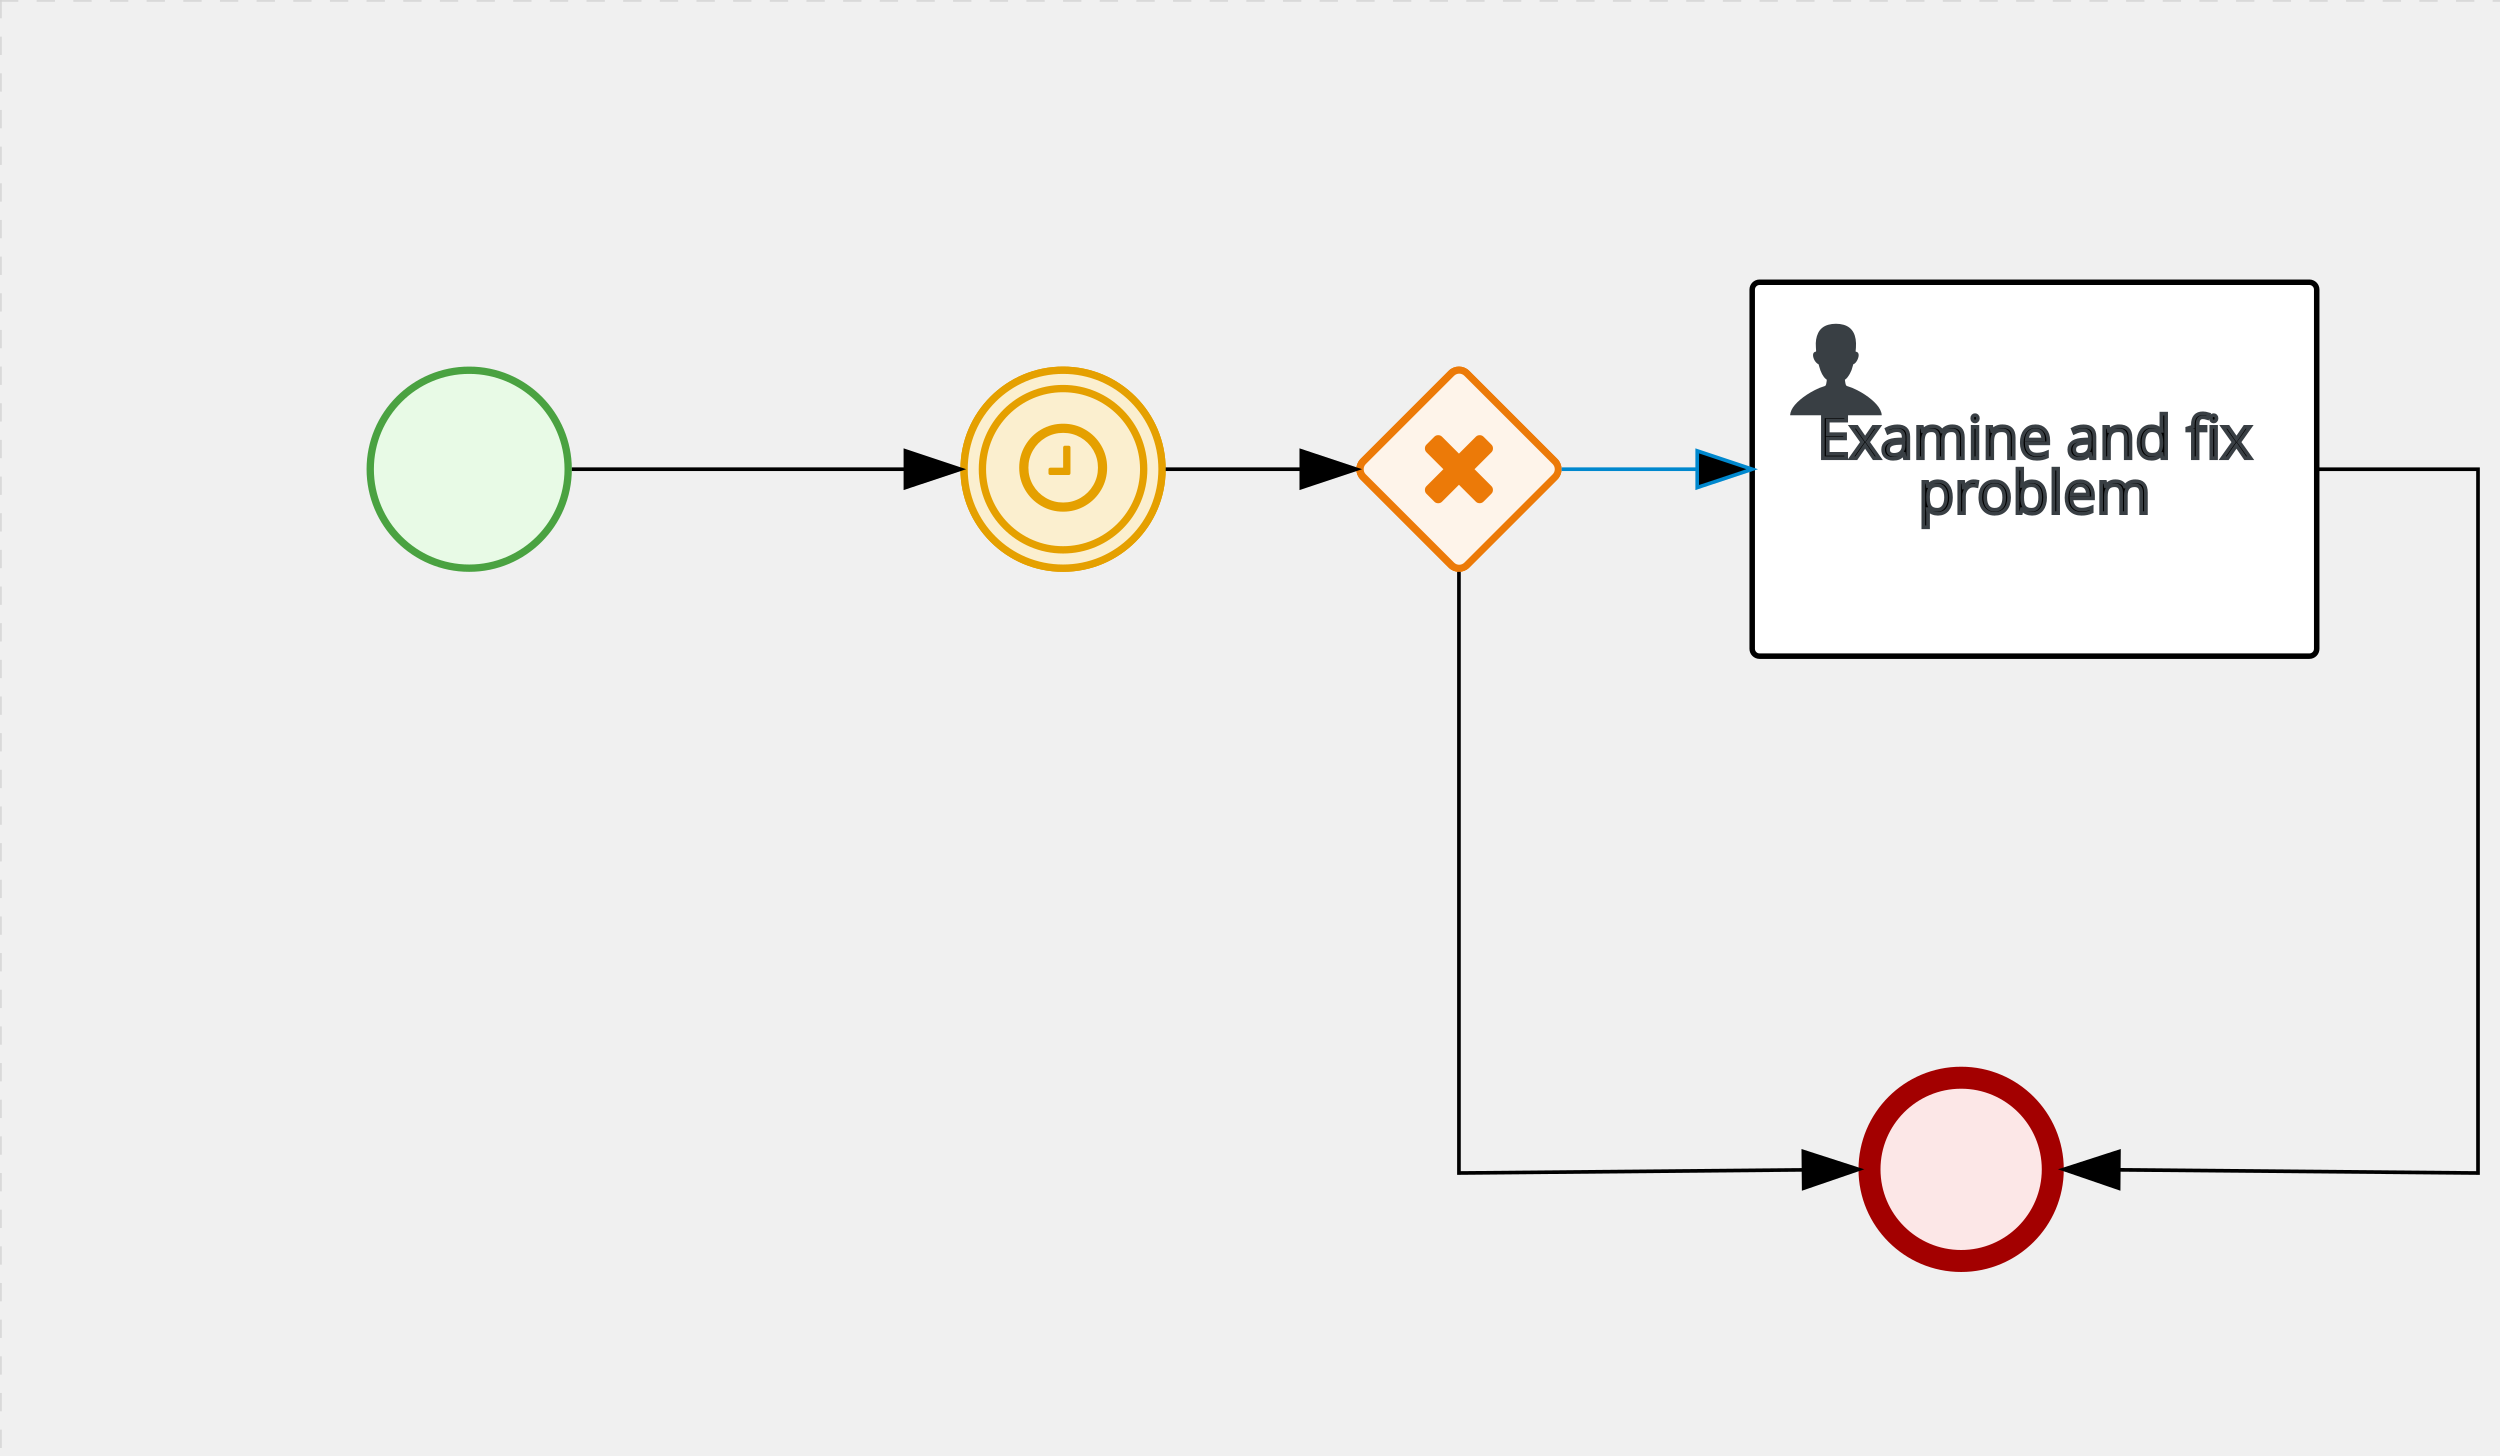
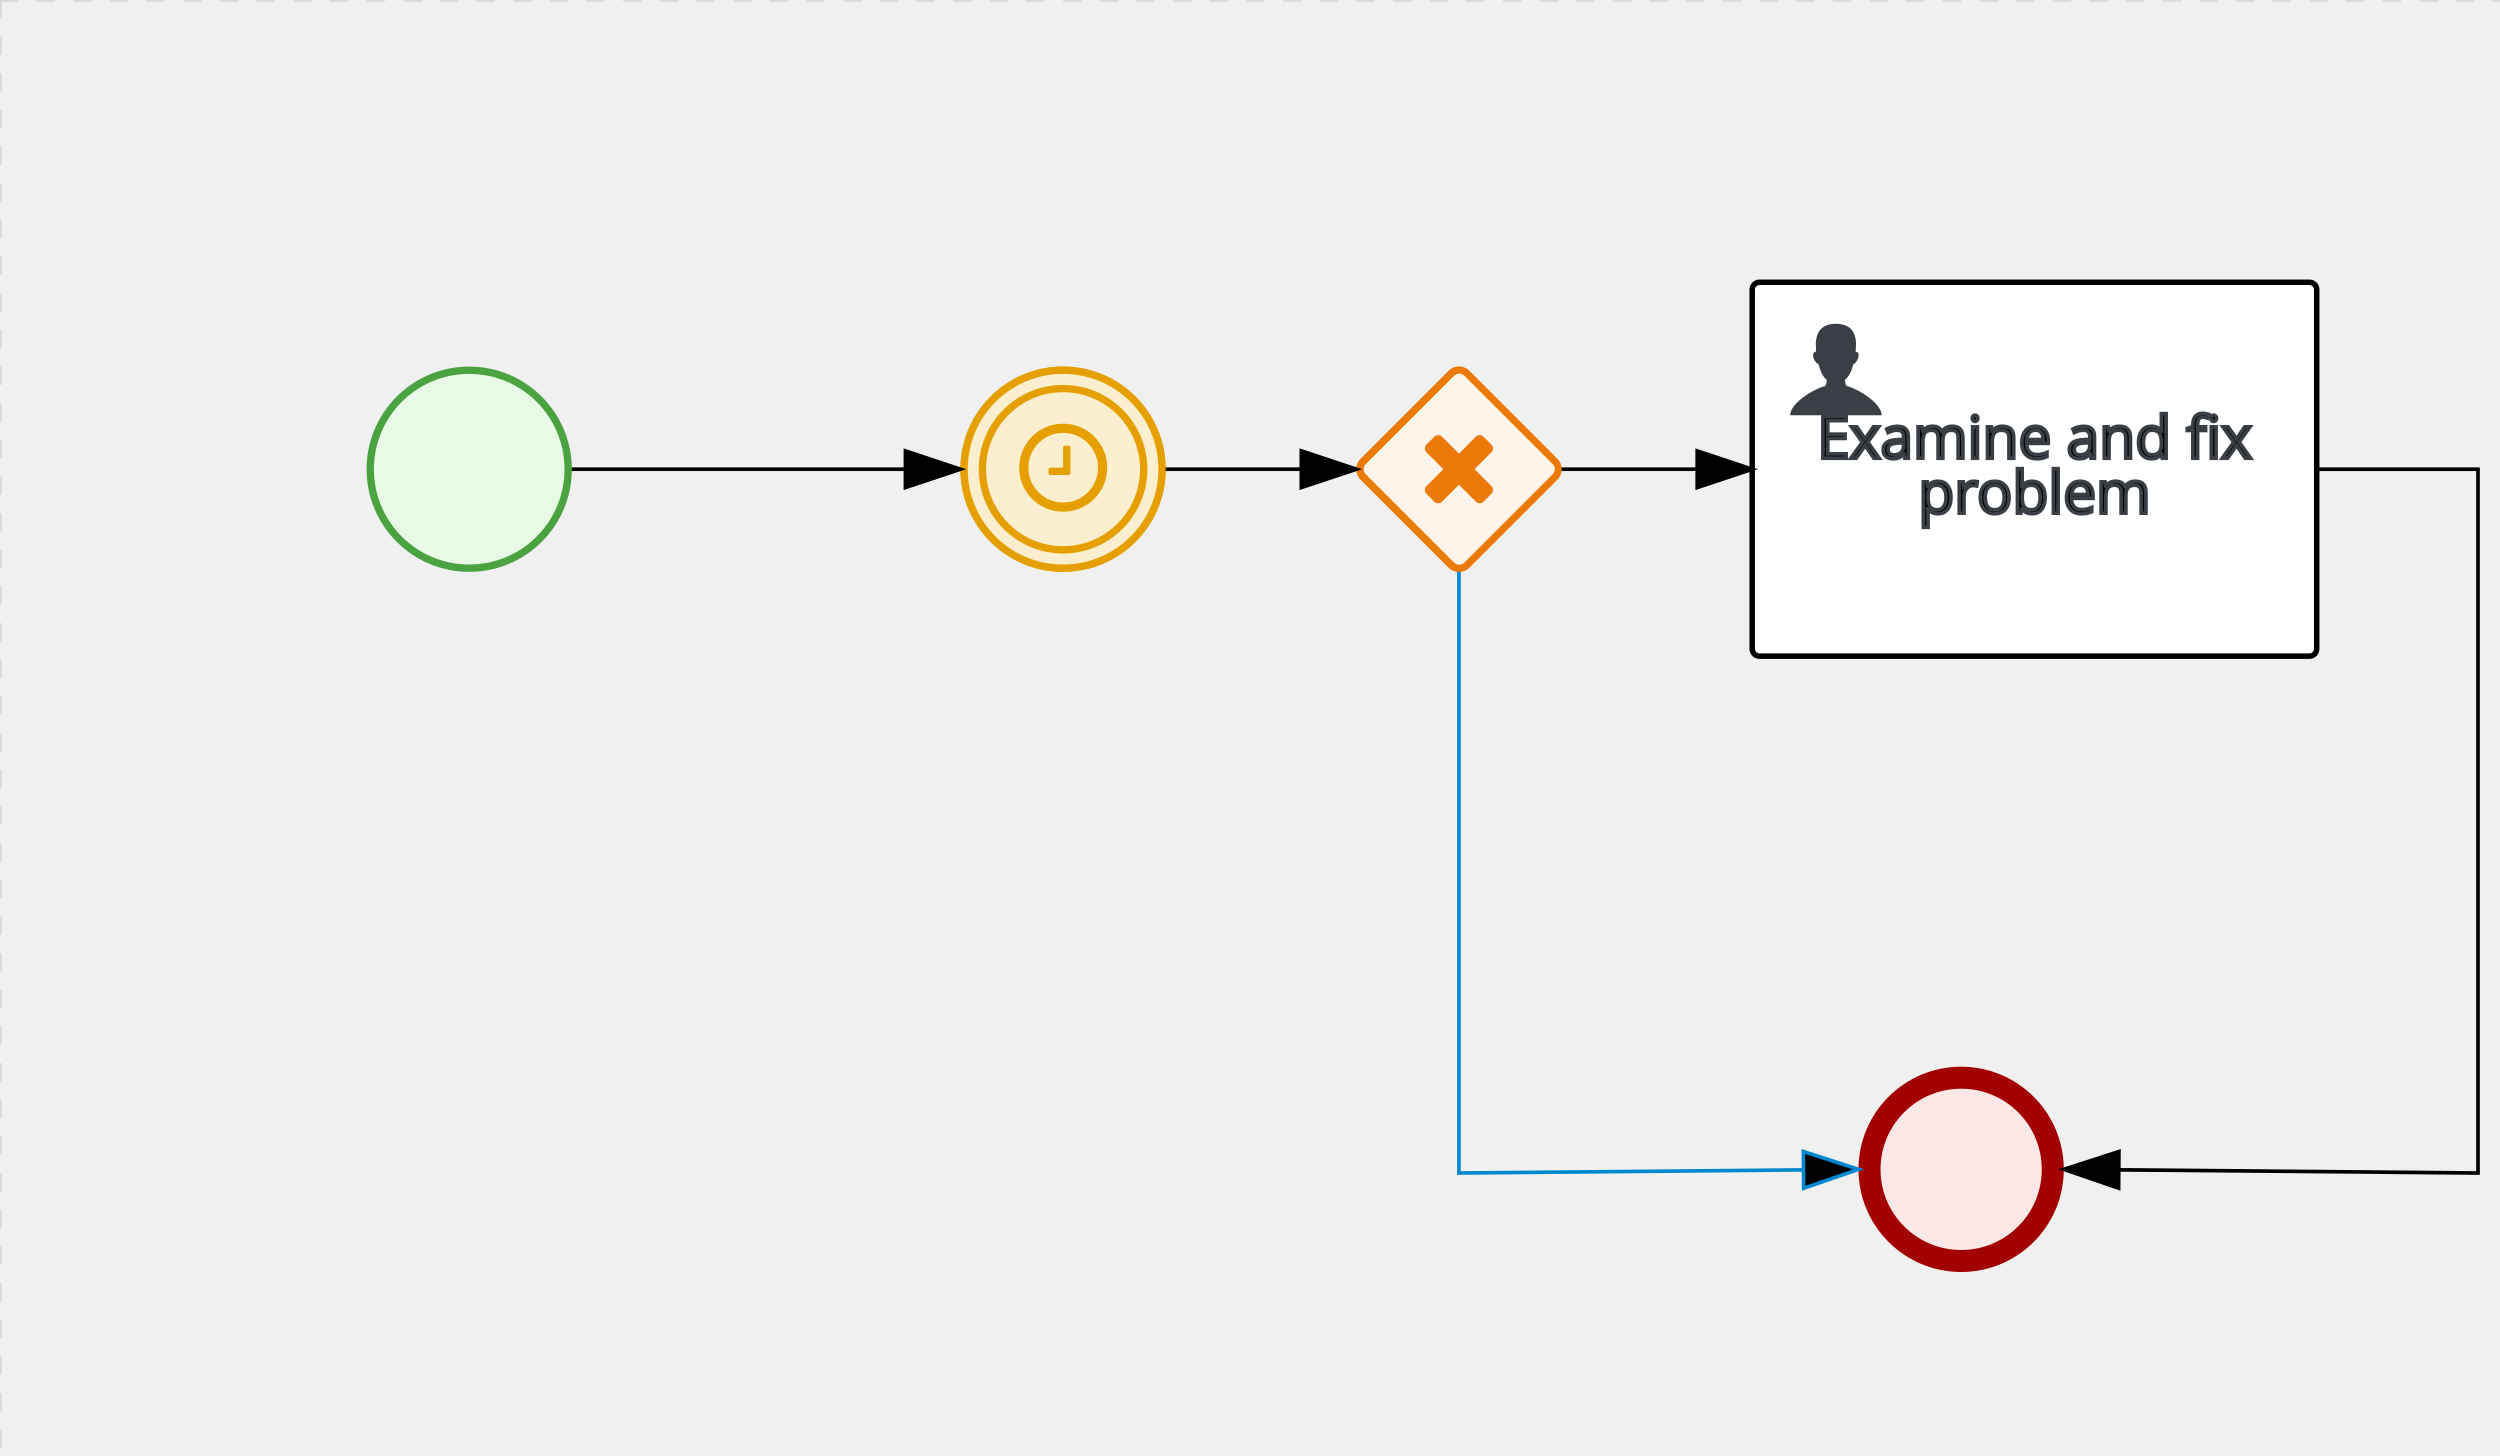
<svg xmlns="http://www.w3.org/2000/svg" version="1.1" width="682" height="397" viewBox="0 0 682 397">
  <defs />
  <g transform="matrix(1,0,0,1,0,0)">
    <g>
      <g>
        <g>
          <path fill="none" stroke="#d3d3d3" paint-order="fill stroke markers" d=" M 0 0 L 1200 0" stroke-miterlimit="10" stroke-opacity="0.8" stroke-dasharray="5" />
        </g>
        <g>
          <path fill="none" stroke="#d3d3d3" paint-order="fill stroke markers" d=" M 0 0 L 0 800" stroke-miterlimit="10" stroke-opacity="0.8" stroke-dasharray="5" />
        </g>
      </g>
      <g id="_7335691F-AD98-4C14-A929-2A382D41CD67" bpmn2nodeid="_7335691F-AD98-4C14-A929-2A382D41CD67" transform="matrix(1,0,0,1,100,100)">
        <g>
          <path fill="none" stroke="none" />
        </g>
        <g transform="matrix(0.125,0,0,0.125,0,0)">
          <g transform="matrix(1,0,0,1,0,0)">
            <path fill="#e8fae6" stroke="none" id="_7335691F-AD98-4C14-A929-2A382D41CD67?shapeType=BACKGROUND" paint-order="stroke fill markers" d=" M 0 0 M 444 224 C 444 263.9 434.2 300.8 414.4 334.5 C 394.7 368.2 368 394.9 334.4 414.5 C 300.8 434.1 263.9 444 224 444 C 184.1 444 147.2 434.2 113.5 414.4 C 79.8 394.7 53.1 368 33.5 334.4 C 13.9 300.8 4 263.9 4 224 C 4 184.1 13.8 147.2 33.6 113.5 C 53.4 79.8 80.1 53.1 113.6 33.5 C 147.1 13.9 184.1 4 224 4 C 263.9 4 300.8 13.8 334.5 33.6 C 368.2 53.4 394.9 80.1 414.5 113.6 C 434.1 147.1 444 184.1 444 224 Z" />
          </g>
          <g>
            <g transform="matrix(1,0,0,1,0,0)">
              <g transform="matrix(1,0,0,1,0,0)">
                <path fill="rgb(74,162,65)" stroke="none" id="_7335691F-AD98-4C14-A929-2A382D41CD67?shapeType=BORDER&amp;renderType=FILL" paint-order="stroke fill markers" d=" M 0 0 M 224 0 C 100.3 0 0 100.3 0 224 C 0 347.7 100.3 448 224 448 C 347.7 448 448 347.7 448 224 C 448 100.3 347.7 0 224 0 Z M 0 0 M 224 432 C 109.1 432 16 338.9 16 224 C 16 109.1 109.1 16 224 16 C 338.9 16 432 109.1 432 224 C 432 338.9 338.9 432 224 432 Z" />
              </g>
            </g>
          </g>
        </g>
        <g transform="matrix(1,0,0,1,0,56)">
          <g />
          <g>
            <path fill="none" stroke="black" id="_7335691F-AD98-4C14-A929-2A382D41CD67undefined" paint-order="fill stroke markers" d=" M 0 0 L 0 0" stroke-miterlimit="10" stroke-opacity="0.1" stroke-dasharray="" />
          </g>
        </g>
      </g>
      <g transform="matrix(1,0,0,1,100,100)" />
      <g id="_182EB905-3E8B-4248-8E25-1AD502D3F4B3" bpmn2nodeid="_182EB905-3E8B-4248-8E25-1AD502D3F4B3" transform="matrix(1,0,0,1,262,100)">
        <g>
          <path fill="none" stroke="none" />
        </g>
        <g transform="matrix(0.125,0,0,0.125,0,0)">
          <g transform="matrix(1,0,0,1,0,0)">
            <path fill="#fbefcf" stroke="none" id="_182EB905-3E8B-4248-8E25-1AD502D3F4B3?shapeType=BACKGROUND" paint-order="stroke fill markers" d=" M 0 0 M 444 224 C 444 263.9 434.2 300.8 414.4 334.5 C 394.7 368.2 368 394.9 334.4 414.5 C 300.8 434.1 263.9 444 224 444 C 184.1 444 147.2 434.2 113.5 414.4 C 79.8 394.7 53.1 368 33.5 334.4 C 13.9 300.8 4 263.9 4 224 C 4 184.1 13.8 147.2 33.6 113.5 C 53.4 79.8 80.1 53.1 113.6 33.5 C 147.1 13.9 184.1 4 224 4 C 263.9 4 300.8 13.8 334.5 33.6 C 368.2 53.4 394.9 80.1 414.5 113.6 C 434.1 147.1 444 184.1 444 224 Z" />
          </g>
          <g>
            <g transform="matrix(1,0,0,1,0,0)">
              <g transform="matrix(1,0,0,1,0,0)">
                <path fill="rgb(229,160,0)" stroke="none" id="_182EB905-3E8B-4248-8E25-1AD502D3F4B3?shapeType=BORDER&amp;renderType=FILL" paint-order="stroke fill markers" d=" M 0 0 M 224 408 C 122.5 408 40 325.5 40 224 C 40 122.5 122.5 40 224 40 C 325.5 40 408 122.5 408 224 C 408 325.5 325.5 408 224 408 Z M 0 0 M 224 56 C 131.4 56 56 131.4 56 224 C 56 316.6 131.4 392 224 392 C 316.6 392 392 316.6 392 224 C 392 131.4 316.6 56 224 56 Z M 0 0 M 224 16 C 252.1 16 279.3 21.5 305 32.3 C 329.8 42.8 352 57.8 371.1 76.9 C 390.2 96 405.2 118.3 415.7 143 C 426.5 168.6 432 195.9 432 224 C 432 252.1 426.5 279.3 415.7 305 C 405.2 329.8 390.2 352 371.1 371.1 C 352 390.2 329.7 405.2 305 415.7 C 279.4 426.5 252.1 432 224 432 C 195.9 432 168.7 426.5 143 415.7 C 118.2 405.2 96 390.2 76.9 371.1 C 57.8 352 42.8 329.7 32.3 305 C 21.5 279.3 16 252.1 16 224 C 16 195.9 21.5 168.7 32.3 143 C 42.8 118.2 57.8 96 76.9 76.9 C 96 57.8 118.3 42.8 143 32.3 C 168.7 21.5 195.9 16 224 16 M 224 0 C 100.3 0 0 100.3 0 224 C 0 347.7 100.3 448 224 448 C 347.7 448 448 347.7 448 224 C 448 100.3 347.7 0 224 0 L 224 0 Z" />
              </g>
            </g>
          </g>
          <g>
            <g transform="matrix(1,0,0,1,0,0)">
              <g transform="matrix(1,0,0,1,0,0)">
                <path fill="#e5a000" stroke="none" id="_182EB905-3E8B-4248-8E25-1AD502D3F4B3undefined" paint-order="stroke fill markers" d=" M 0 0 M 240.2 176.7 L 240.2 232.7 C 240.2 233.9 239.8 234.8 239.1 235.6 C 238.4 236.4 237.4 236.7 236.2 236.7 L 196.2 236.7 C 195 236.7 194.1 236.3 193.3 235.6 C 192.5 234.9 192.2 233.9 192.2 232.7 L 192.2 224.7 C 192.2 223.5 192.6 222.6 193.3 221.8 C 194 221 195 220.7 196.2 220.7 L 224.2 220.7 L 224.2 176.7 C 224.2 175.5 224.6 174.6 225.3 173.8 C 226 173 227 172.7 228.2 172.7 L 236.2 172.7 C 237.3 172.7 238.3 173.1 239.1 173.8 C 239.9 174.5 240.2 175.5 240.2 176.7 Z M 0 0 M 300.2 220.7 C 300.2 206.9 296.8 194.2 290.1 182.6 C 283.3 171 274.1 161.7 262.5 154.9 C 250.8 148.1 238.1 144.7 224.3 144.7 C 210.5 144.7 197.8 148.1 186.2 154.9 C 174.6 161.7 165.4 170.9 158.6 182.5 C 151.8 194.1 148.4 206.9 148.4 220.7 C 148.4 234.5 151.8 247.2 158.5 258.8 C 165.3 270.4 174.6 279.7 186.2 286.5 C 197.8 293.3 210.5 296.7 224.3 296.7 C 238.1 296.7 250.8 293.3 262.4 286.5 C 274 279.7 283.3 270.5 290 258.9 C 296.8 247.2 300.2 234.5 300.2 220.7 Z M 0 0 M 320.2 220.7 C 320.2 238.1 315.9 254.2 307.3 268.9 C 298.7 283.6 287.1 295.3 272.4 303.8 C 257.7 312.4 241.6 316.7 224.2 316.7 C 206.8 316.7 190.7 312.4 176 303.8 C 161.3 295.2 149.7 283.6 141.1 268.9 C 132.5 254.2 128.3 238.1 128.3 220.7 C 128.3 203.3 132.6 187.2 141.2 172.5 C 149.8 157.8 161.4 146.1 176.1 137.5 C 190.8 128.9 206.9 124.7 224.3 124.7 C 241.7 124.7 257.8 129 272.5 137.6 C 287.2 146.2 298.9 157.9 307.4 172.5 C 316 187.2 320.2 203.3 320.2 220.7 Z" />
              </g>
            </g>
          </g>
        </g>
        <g transform="matrix(1,0,0,1,0,56)">
          <g />
          <g>
            <path fill="none" stroke="black" id="_182EB905-3E8B-4248-8E25-1AD502D3F4B3undefined" paint-order="fill stroke markers" d=" M 0 0 L 0 0" stroke-miterlimit="10" stroke-opacity="0.1" stroke-dasharray="" />
          </g>
        </g>
      </g>
      <g id="_182EB905-3E8B-4248-8E25-1AD502D3F4B3" bpmn2nodeid="_182EB905-3E8B-4248-8E25-1AD502D3F4B3" transform="matrix(1,0,0,1,262,100)">
        <g>
          <path fill="none" stroke="none" />
        </g>
        <g transform="matrix(0.125,0,0,0.125,0,0)">
          <g transform="matrix(1,0,0,1,0,0)">
            <path fill="#fbefcf" stroke="none" id="_182EB905-3E8B-4248-8E25-1AD502D3F4B3?shapeType=BACKGROUND" paint-order="stroke fill markers" d=" M 0 0 M 444 224 C 444 263.9 434.2 300.8 414.4 334.5 C 394.7 368.2 368 394.9 334.4 414.5 C 300.8 434.1 263.9 444 224 444 C 184.1 444 147.2 434.2 113.5 414.4 C 79.8 394.7 53.1 368 33.5 334.4 C 13.9 300.8 4 263.9 4 224 C 4 184.1 13.8 147.2 33.6 113.5 C 53.4 79.8 80.1 53.1 113.6 33.5 C 147.1 13.9 184.1 4 224 4 C 263.9 4 300.8 13.8 334.5 33.6 C 368.2 53.4 394.9 80.1 414.5 113.6 C 434.1 147.1 444 184.1 444 224 Z" />
          </g>
          <g>
            <g transform="matrix(1,0,0,1,0,0)">
              <g transform="matrix(1,0,0,1,0,0)">
                <path fill="rgb(229,160,0)" stroke="none" id="_182EB905-3E8B-4248-8E25-1AD502D3F4B3?shapeType=BORDER&amp;renderType=FILL" paint-order="stroke fill markers" d=" M 0 0 M 224 408 C 122.5 408 40 325.5 40 224 C 40 122.5 122.5 40 224 40 C 325.5 40 408 122.5 408 224 C 408 325.5 325.5 408 224 408 Z M 0 0 M 224 56 C 131.4 56 56 131.4 56 224 C 56 316.6 131.4 392 224 392 C 316.6 392 392 316.6 392 224 C 392 131.4 316.6 56 224 56 Z M 0 0 M 224 16 C 252.1 16 279.3 21.5 305 32.3 C 329.8 42.8 352 57.8 371.1 76.9 C 390.2 96 405.2 118.3 415.7 143 C 426.5 168.6 432 195.9 432 224 C 432 252.1 426.5 279.3 415.7 305 C 405.2 329.8 390.2 352 371.1 371.1 C 352 390.2 329.7 405.2 305 415.7 C 279.4 426.5 252.1 432 224 432 C 195.9 432 168.7 426.5 143 415.7 C 118.2 405.2 96 390.2 76.9 371.1 C 57.8 352 42.8 329.7 32.3 305 C 21.5 279.3 16 252.1 16 224 C 16 195.9 21.5 168.7 32.3 143 C 42.8 118.2 57.8 96 76.9 76.9 C 96 57.8 118.3 42.8 143 32.3 C 168.7 21.5 195.9 16 224 16 M 224 0 C 100.3 0 0 100.3 0 224 C 0 347.7 100.3 448 224 448 C 347.7 448 448 347.7 448 224 C 448 100.3 347.7 0 224 0 L 224 0 Z" />
              </g>
            </g>
          </g>
          <g>
            <g transform="matrix(1,0,0,1,0,0)">
              <g transform="matrix(1,0,0,1,0,0)">
                <path fill="#e5a000" stroke="none" id="_182EB905-3E8B-4248-8E25-1AD502D3F4B3undefined" paint-order="stroke fill markers" d=" M 0 0 M 240.2 176.7 L 240.2 232.7 C 240.2 233.9 239.8 234.8 239.1 235.6 C 238.4 236.4 237.4 236.7 236.2 236.7 L 196.2 236.7 C 195 236.7 194.1 236.3 193.3 235.6 C 192.5 234.9 192.2 233.9 192.2 232.7 L 192.2 224.7 C 192.2 223.5 192.6 222.6 193.3 221.8 C 194 221 195 220.7 196.2 220.7 L 224.2 220.7 L 224.2 176.7 C 224.2 175.5 224.6 174.6 225.3 173.8 C 226 173 227 172.7 228.2 172.7 L 236.2 172.7 C 237.3 172.7 238.3 173.1 239.1 173.8 C 239.9 174.5 240.2 175.5 240.2 176.7 Z M 0 0 M 300.2 220.7 C 300.2 206.9 296.8 194.2 290.1 182.6 C 283.3 171 274.1 161.7 262.5 154.9 C 250.8 148.1 238.1 144.7 224.3 144.7 C 210.5 144.7 197.8 148.1 186.2 154.9 C 174.6 161.7 165.4 170.9 158.6 182.5 C 151.8 194.1 148.4 206.9 148.4 220.7 C 148.4 234.5 151.8 247.2 158.5 258.8 C 165.3 270.4 174.6 279.7 186.2 286.5 C 197.8 293.3 210.5 296.7 224.3 296.7 C 238.1 296.7 250.8 293.3 262.4 286.5 C 274 279.7 283.3 270.5 290 258.9 C 296.8 247.2 300.2 234.5 300.2 220.7 Z M 0 0 M 320.2 220.7 C 320.2 238.1 315.9 254.2 307.3 268.9 C 298.7 283.6 287.1 295.3 272.4 303.8 C 257.7 312.4 241.6 316.7 224.2 316.7 C 206.8 316.7 190.7 312.4 176 303.8 C 161.3 295.2 149.7 283.6 141.1 268.9 C 132.5 254.2 128.3 238.1 128.3 220.7 C 128.3 203.3 132.6 187.2 141.2 172.5 C 149.8 157.8 161.4 146.1 176.1 137.5 C 190.8 128.9 206.9 124.7 224.3 124.7 C 241.7 124.7 257.8 129 272.5 137.6 C 287.2 146.2 298.9 157.9 307.4 172.5 C 316 187.2 320.2 203.3 320.2 220.7 Z" />
              </g>
            </g>
          </g>
        </g>
        <g transform="matrix(1,0,0,1,0,56)">
          <g />
          <g>
            <path fill="none" stroke="black" id="_182EB905-3E8B-4248-8E25-1AD502D3F4B3undefined" paint-order="fill stroke markers" d=" M 0 0 L 0 0" stroke-miterlimit="10" stroke-opacity="0.1" stroke-dasharray="" />
          </g>
        </g>
      </g>
      <g id="_46AAE867-215A-4CBE-9694-94AFDA0DDE05" bpmn2nodeid="_46AAE867-215A-4CBE-9694-94AFDA0DDE05">
        <g>
          <path fill="none" stroke="#000000" paint-order="fill stroke markers" d=" M 156 128 L 247 128" stroke-miterlimit="10" stroke-dasharray="" />
        </g>
        <g transform="matrix(1,0,0,1,156,128)" />
        <g transform="matrix(6.123233995736766e-17,1,-1,6.123233995736766e-17,262,123)">
          <path fill="#000000" stroke="#000000" paint-order="fill stroke markers" d=" M 10 15 L 0 15 L 5 0 Z" stroke-miterlimit="10" stroke-dasharray="" />
        </g>
      </g>
      <g transform="matrix(1,0,0,1,262,100)" />
      <g id="_1A8EDBD6-6C65-459A-A892-8C82B002A6F8" bpmn2nodeid="_1A8EDBD6-6C65-459A-A892-8C82B002A6F8" transform="matrix(1,0,0,1,370,100)">
        <g>
          <path fill="none" stroke="none" />
        </g>
        <g transform="matrix(0.125,0,0,0.125,0,0)">
          <g transform="matrix(1,0,0,1,0,0)">
            <path fill="#fef4ea" stroke="none" id="_1A8EDBD6-6C65-459A-A892-8C82B002A6F8?shapeType=BACKGROUND" paint-order="stroke fill markers" d=" M 0 0 M 224.4 4.3 C 216.4 4.3 208.4 7.3 202.3 13.4 L 13.5 202.2 C 1.3 214.4 1.3 234.2 13.5 246.4 L 202.2 435.1 C 208.3 441.2 216.4 444.2 224.3 444.2 C 232.2 444.2 240.3 441.2 246.4 435.1 L 435.1 246.4 C 447.3 234.2 447.3 214.4 435.1 202.2 L 246.5 13.4 C 240.4 7.3 232.4 4.3 224.4 4.3 L 224.4 4.3 Z" />
          </g>
          <g>
            <g transform="matrix(1,0,0,1,0,0)">
              <g transform="matrix(1,0,0,1,0,0)">
                <path fill="rgb(236,122,8)" stroke="none" id="_1A8EDBD6-6C65-459A-A892-8C82B002A6F8?shapeType=BORDER&amp;renderType=FILL" paint-order="stroke fill markers" d=" M 0 0 M 20.8 212.7 L 213.3 20.2 C 219.6 13.9 229.7 13.9 235.9 20.2 L 428.4 212.7 C 434.7 219 434.7 229.1 428.4 235.3 L 235.9 427.8 C 229.6 434.1 219.5 434.1 213.3 427.8 L 20.8 235.3 C 14.5 229.1 14.5 218.9 20.8 212.7 L 20.8 212.7 Z M 0 0 M 0 224 C 0 232.1 3.1 240.3 9.3 246.5 L 201.5 438.7 C 213.9 451.1 234.1 451.1 246.5 438.7 L 438.7 246.5 C 444.9 240.3 448 232.1 448 224 C 448 215.9 444.9 207.7 438.7 201.5 L 246.5 9.3 C 234.1 -3.1 213.9 -3.1 201.5 9.3 L 9.3 201.5 C 3.1 207.7 0 215.9 0 224 L 0 224 Z" />
              </g>
            </g>
          </g>
          <g>
            <g transform="matrix(1,0,0,1,0,0)">
              <g transform="matrix(1,0,0,1,0,0)">
                <path fill="#ec7a08" stroke="none" id="_1A8EDBD6-6C65-459A-A892-8C82B002A6F8undefined" paint-order="stroke fill markers" d=" M 0 0 M 298.2 269.2 C 298.2 272.6 297.1 275.3 294.7 277.7 L 277.7 294.7 C 275.3 297.1 272.6 298.2 269.2 298.2 C 265.8 298.2 263.1 297.1 260.7 294.7 L 224 258 L 187.2 294.8 C 184.8 297.2 182.1 298.3 178.7 298.3 C 175.3 298.3 172.6 297.2 170.2 294.8 L 153.2 277.8 C 150.8 275.4 149.7 272.7 149.7 269.3 C 149.7 265.9 150.8 263.2 153.2 260.8 L 190 224 L 153.2 187.2 C 150.8 184.8 149.7 182 149.7 178.7 C 149.7 175.3 150.8 172.5 153.2 170.2 L 170.2 153.2 C 172.6 150.8 175.3 149.7 178.7 149.7 C 182.1 149.7 184.8 150.8 187.2 153.2 L 224 190 L 260.8 153.2 C 263.2 150.8 265.9 149.7 269.3 149.7 C 272.7 149.7 275.4 150.8 277.8 153.2 L 294.8 170.2 C 297.2 172.5 298.3 175.3 298.3 178.7 C 298.3 182 297.2 184.8 294.8 187.2 L 258 224 L 294.8 260.8 C 297.1 263.1 298.2 265.9 298.2 269.2 Z" />
              </g>
            </g>
          </g>
        </g>
        <g transform="matrix(1,0,0,1,0,28)">
          <g />
          <g>
            <path fill="none" stroke="black" id="_1A8EDBD6-6C65-459A-A892-8C82B002A6F8undefined" paint-order="fill stroke markers" d=" M 0 0 L 0 0" stroke-miterlimit="10" stroke-opacity="0.1" stroke-dasharray="" />
          </g>
        </g>
      </g>
      <g id="_1A8EDBD6-6C65-459A-A892-8C82B002A6F8" bpmn2nodeid="_1A8EDBD6-6C65-459A-A892-8C82B002A6F8" transform="matrix(1,0,0,1,370,100)">
        <g>
          <path fill="none" stroke="none" />
        </g>
        <g transform="matrix(0.125,0,0,0.125,0,0)">
          <g transform="matrix(1,0,0,1,0,0)">
            <path fill="#fef4ea" stroke="none" id="_1A8EDBD6-6C65-459A-A892-8C82B002A6F8?shapeType=BACKGROUND" paint-order="stroke fill markers" d=" M 0 0 M 224.4 4.3 C 216.4 4.3 208.4 7.3 202.3 13.4 L 13.5 202.2 C 1.3 214.4 1.3 234.2 13.5 246.4 L 202.2 435.1 C 208.3 441.2 216.4 444.2 224.3 444.2 C 232.2 444.2 240.3 441.2 246.4 435.1 L 435.1 246.4 C 447.3 234.2 447.3 214.4 435.1 202.2 L 246.5 13.4 C 240.4 7.3 232.4 4.3 224.4 4.3 L 224.4 4.3 Z" />
          </g>
          <g>
            <g transform="matrix(1,0,0,1,0,0)">
              <g transform="matrix(1,0,0,1,0,0)">
                <path fill="rgb(236,122,8)" stroke="none" id="_1A8EDBD6-6C65-459A-A892-8C82B002A6F8?shapeType=BORDER&amp;renderType=FILL" paint-order="stroke fill markers" d=" M 0 0 M 20.8 212.7 L 213.3 20.2 C 219.6 13.9 229.7 13.9 235.9 20.2 L 428.4 212.7 C 434.7 219 434.7 229.1 428.4 235.3 L 235.9 427.8 C 229.6 434.1 219.5 434.1 213.3 427.8 L 20.8 235.3 C 14.5 229.1 14.5 218.9 20.8 212.7 L 20.8 212.7 Z M 0 0 M 0 224 C 0 232.1 3.1 240.3 9.3 246.5 L 201.5 438.7 C 213.9 451.1 234.1 451.1 246.5 438.7 L 438.7 246.5 C 444.9 240.3 448 232.1 448 224 C 448 215.9 444.9 207.7 438.7 201.5 L 246.5 9.3 C 234.1 -3.1 213.9 -3.1 201.5 9.3 L 9.3 201.5 C 3.1 207.7 0 215.9 0 224 L 0 224 Z" />
              </g>
            </g>
          </g>
          <g>
            <g transform="matrix(1,0,0,1,0,0)">
              <g transform="matrix(1,0,0,1,0,0)">
                <path fill="#ec7a08" stroke="none" id="_1A8EDBD6-6C65-459A-A892-8C82B002A6F8undefined" paint-order="stroke fill markers" d=" M 0 0 M 298.2 269.2 C 298.2 272.6 297.1 275.3 294.7 277.7 L 277.7 294.7 C 275.3 297.1 272.6 298.2 269.2 298.2 C 265.8 298.2 263.1 297.1 260.7 294.7 L 224 258 L 187.2 294.8 C 184.8 297.2 182.1 298.3 178.7 298.3 C 175.3 298.3 172.6 297.2 170.2 294.8 L 153.2 277.8 C 150.8 275.4 149.7 272.7 149.7 269.3 C 149.7 265.9 150.8 263.2 153.2 260.8 L 190 224 L 153.2 187.2 C 150.8 184.8 149.7 182 149.7 178.7 C 149.7 175.3 150.8 172.5 153.2 170.2 L 170.2 153.2 C 172.6 150.8 175.3 149.7 178.7 149.7 C 182.1 149.7 184.8 150.8 187.2 153.2 L 224 190 L 260.8 153.2 C 263.2 150.8 265.9 149.7 269.3 149.7 C 272.7 149.7 275.4 150.8 277.8 153.2 L 294.8 170.2 C 297.2 172.5 298.3 175.3 298.3 178.7 C 298.3 182 297.2 184.8 294.8 187.2 L 258 224 L 294.8 260.8 C 297.1 263.1 298.2 265.9 298.2 269.2 Z" />
              </g>
            </g>
          </g>
        </g>
        <g transform="matrix(1,0,0,1,0,28)">
          <g />
          <g>
            <path fill="none" stroke="black" id="_1A8EDBD6-6C65-459A-A892-8C82B002A6F8undefined" paint-order="fill stroke markers" d=" M 0 0 L 0 0" stroke-miterlimit="10" stroke-opacity="0.1" stroke-dasharray="" />
          </g>
        </g>
      </g>
      <g id="_C3CDBC4F-35AD-4B46-BF9C-49A3770E7003" bpmn2nodeid="_C3CDBC4F-35AD-4B46-BF9C-49A3770E7003">
        <g>
          <path fill="none" stroke="#000000" paint-order="fill stroke markers" d=" M 318 128 L 355 128" stroke-miterlimit="10" stroke-dasharray="" />
        </g>
        <g transform="matrix(1,0,0,1,318,128)" />
        <g transform="matrix(6.123233995736766e-17,1,-1,6.123233995736766e-17,370,123)">
          <path fill="#000000" stroke="#000000" paint-order="fill stroke markers" d=" M 10 15 L 0 15 L 5 0 Z" stroke-miterlimit="10" stroke-dasharray="" />
        </g>
      </g>
      <g id="_1853C90A-ABBC-4686-A8B3-F52815C20AD6" bpmn2nodeid="_1853C90A-ABBC-4686-A8B3-F52815C20AD6" transform="matrix(1,0,0,1,507,291)">
        <g>
          <path fill="none" stroke="none" />
        </g>
        <g transform="matrix(0.125,0,0,0.125,0,0)">
          <g transform="matrix(1,0,0,1,0,0)">
            <path fill="#fce7e7" stroke="none" id="_1853C90A-ABBC-4686-A8B3-F52815C20AD6?shapeType=BACKGROUND" paint-order="stroke fill markers" d=" M 0 0 M 444 224 C 444 263.9 434.2 300.8 414.4 334.5 C 394.7 368.2 368 394.9 334.4 414.5 C 300.8 434.1 263.9 444 224 444 C 184.1 444 147.2 434.2 113.5 414.4 C 79.8 394.7 53.1 368 33.5 334.4 C 13.9 300.8 4 263.9 4 224 C 4 184.1 13.8 147.2 33.6 113.5 C 53.4 79.8 80.1 53.1 113.6 33.5 C 147.1 13.9 184.1 4 224 4 C 263.9 4 300.8 13.8 334.5 33.6 C 368.2 53.4 394.9 80.1 414.5 113.6 C 434.1 147.1 444 184.1 444 224 Z" />
          </g>
          <g>
            <g transform="matrix(1,0,0,1,0,0)">
              <g transform="matrix(1,0,0,1,0,0)">
                <path fill="rgb(163,0,0)" stroke="none" id="_1853C90A-ABBC-4686-A8B3-F52815C20AD6?shapeType=BORDER&amp;renderType=FILL" paint-order="stroke fill markers" d=" M 0 0 M 224 0 C 100.3 0 0 100.3 0 224 C 0 347.7 100.3 448 224 448 C 347.7 448 448 347.7 448 224 C 448 100.3 347.7 0 224 0 Z M 0 0 M 224 400 C 126.8 400 48 321.2 48 224 C 48 126.8 126.8 48 224 48 C 321.2 48 400 126.8 400 224 C 400 321.2 321.2 400 224 400 Z" />
              </g>
            </g>
          </g>
        </g>
        <g transform="matrix(1,0,0,1,0,56)">
          <g />
          <g>
            <path fill="none" stroke="black" id="_1853C90A-ABBC-4686-A8B3-F52815C20AD6undefined" paint-order="fill stroke markers" d=" M 0 0 L 0 0" stroke-miterlimit="10" stroke-opacity="0.1" stroke-dasharray="" />
          </g>
        </g>
      </g>
      <g id="_BD11989F-ACAE-4442-BCCB-9A688099469E" bpmn2nodeid="_BD11989F-ACAE-4442-BCCB-9A688099469E">
        <g>
-           <path fill="none" stroke="rgb(0,0,0)" paint-order="fill stroke markers" d=" M 398 156 L 398 320 L 492.001 319.138" stroke-miterlimit="10" stroke-dasharray="" />
+           <path fill="none" stroke="rgb(0,136,206)" paint-order="fill stroke markers" d=" M 398 156 L 398 320 L 492.001 319.138" stroke-miterlimit="10" stroke-dasharray="" />
        </g>
        <g transform="matrix(1,0,0,1,398,156)" />
        <g transform="matrix(0.009173926,0.9999579,-0.9999579,0.009173926,506.9541,314.0002)">
-           <path fill="rgb(0,0,0)" stroke="rgb(0,0,0)" paint-order="fill stroke markers" d=" M 10 15 L 0 15 L 5 0 Z" stroke-miterlimit="10" stroke-dasharray="" />
+           <path fill="rgb(0,0,0)" stroke="rgb(0,136,206)" paint-order="fill stroke markers" d=" M 10 15 L 0 15 L 5 0 Z" stroke-miterlimit="10" stroke-dasharray="" />
        </g>
      </g>
      <g transform="matrix(1,0,0,1,507,291)" />
      <g id="_779AF500-319B-4DE6-A12D-6C18D0198C77" bpmn2nodeid="_779AF500-319B-4DE6-A12D-6C18D0198C77" transform="matrix(1,0,0,1,478,77)">
        <g>
          <path fill="none" stroke="none" />
        </g>
        <g transform="matrix(1,0,0,1,0,0)">
          <path fill="#ffffff" stroke="none" id="_779AF500-319B-4DE6-A12D-6C18D0198C77?shapeType=BACKGROUND" paint-order="stroke fill markers" d=" M 2 0 L 152 0 L 152 0 A 2 2 0 0 1 154 2 L 154 100 L 154 100 A 2 2 0 0 1 152 102 L 2 102 L 2 102 A 2 2 0 0 1 0 100 L 0 2 L 0 2 A 2 2 0 0 1 2 0 Z" />
        </g>
        <g transform="matrix(1,0,0,1,0,0)">
          <path fill="none" stroke="rgb(0,0,0)" id="_779AF500-319B-4DE6-A12D-6C18D0198C77?shapeType=BORDER&amp;renderType=STROKE" paint-order="fill stroke markers" d=" M 2 0 L 152 0 L 152 0 A 2 2 0 0 1 154 2 L 154 100 L 154 100 A 2 2 0 0 1 152 102 L 2 102 L 2 102 A 2 2 0 0 1 0 100 L 0 2 L 0 2 A 2 2 0 0 1 2 0 Z" stroke-miterlimit="10" stroke-width="1.5" stroke-dasharray="" />
        </g>
        <g>
          <g transform="matrix(0.06,0,0,0.06,9.4,9.4)">
            <g transform="matrix(1,0,0,1,0,0)">
              <path fill="#393f44" stroke="none" id="_779AF500-319B-4DE6-A12D-6C18D0198C77undefined" paint-order="stroke fill markers" d=" M 0 0 M 16 445.21 C 16 440.869 18.784 431.129 22.001 424.217 C 35.768 394.64 77.283 359.28 129 333.084 C 144.516 325.224 157.347 319.964 167.807 317.174 C 171.932 316.074 175.729 314.414 176.525 313.363 C 178.894 310.234 180.914 302.908 181.727 294.5 L 182.5 286.5 L 178.507 283.455 C 166.303 274.146 154.284 251.678 148.04 226.5 C 145.611 216.707 145.056 215.462 142.984 215.158 C 141.703 214.97 138.083 212.243 134.939 209.099 C 123.233 197.393 116.891 177.376 121.44 166.49 C 123.002 162.751 128.155 159.01 131.75 159.004 C 134.448 159 134.471 158.603 132.914 138.788 C 130.927 113.496 134.279 92.265 143.132 74.076 C 152.232 55.38 167.569 42.882 189.049 36.66 C 210.203 30.532 237.797 30.532 258.951 36.66 C 300.042 48.563 318.958 83.806 314.955 141 C 314.32 150.075 313.624 157.788 313.409 158.14 C 313.194 158.493 314.575 159.073 316.479 159.43 C 328.929 161.766 330.986 177.018 321.496 196.621 C 316.903 206.109 309.357 214.508 304.817 215.185 C 303.023 215.453 302.293 217.146 299.943 226.5 C 296.659 239.567 294.474 245.305 287.948 257.995 C 282.491 268.606 273.035 281.109 268.108 284.229 L 264.871 286.278 L 265.518 292.889 C 266.345 301.33 268.639 309.871 270.877 312.837 C 272.067 314.415 275.002 315.79 280.063 317.139 C 291.069 320.075 303.617 325.274 321 334.102 C 369.815 358.891 410.848 393.758 425.032 422.5 C 429.07 430.682 432 440.232 432 445.21 L 432 448 L 224 448 L 16 448 L 16 445.21 Z" />
            </g>
          </g>
        </g>
        <g transform="matrix(1,0,0,1,5.4,13.68)">
          <g transform="matrix(0.04,0,0,0.04,63.36,69.12)">
            <g transform="matrix(1,0,0,1,0,0)">
              <path fill="none" stroke="none" />
            </g>
          </g>
        </g>
        <g transform="matrix(1,0,0,1,0,36)">
          <g>
            <text fill="#000000" stroke="none" font-family="Open Sans" font-size="12pt" font-style="normal" font-weight="normal" text-decoration="normal" x="77" y="12" text-anchor="middle" dominant-baseline="alphabetic">    Examine and fix     </text>
            <text fill="#000000" stroke="none" font-family="Open Sans" font-size="12pt" font-style="normal" font-weight="normal" text-decoration="normal" x="77" y="27" text-anchor="middle" dominant-baseline="alphabetic" id="_779AF500-319B-4DE6-A12D-6C18D0198C77undefined">           problem           </text>
            <path fill="none" stroke="none" />
            <text fill="none" stroke="#393f44" font-family="Open Sans" font-size="12pt" font-style="normal" font-weight="normal" text-decoration="normal" x="77" y="12" text-anchor="middle" dominant-baseline="alphabetic" stroke-miterlimit="10" stroke-dasharray="">    Examine and fix     </text>
            <path fill="none" stroke="none" />
            <text fill="none" stroke="#393f44" font-family="Open Sans" font-size="12pt" font-style="normal" font-weight="normal" text-decoration="normal" x="77" y="27" text-anchor="middle" dominant-baseline="alphabetic" stroke-miterlimit="10" stroke-dasharray="">           problem           </text>
          </g>
          <g>
            <path fill="none" stroke="black" id="_779AF500-319B-4DE6-A12D-6C18D0198C77undefined" paint-order="fill stroke markers" d=" M 0 0 L 0 0" stroke-miterlimit="10" stroke-opacity="0.1" stroke-dasharray="" />
          </g>
        </g>
      </g>
      <g id="_4D0768D8-67E0-4CCF-9234-D089CF8963BD" bpmn2nodeid="_4D0768D8-67E0-4CCF-9234-D089CF8963BD">
        <g>
          <path fill="none" stroke="rgb(0,0,0)" paint-order="fill stroke markers" d=" M 632 128 L 676 128 L 676 320 L 577.999 319.133" stroke-miterlimit="10" stroke-dasharray="" />
        </g>
        <g transform="matrix(1,0,0,1,632,128)" />
        <g transform="matrix(0.008849211,-0.9999608,0.9999608,0.008849211,562.9558,323.9998)">
          <path fill="rgb(0,0,0)" stroke="rgb(0,0,0)" paint-order="fill stroke markers" d=" M 10 15 L 0 15 L 5 0 Z" stroke-miterlimit="10" stroke-dasharray="" />
        </g>
      </g>
      <g id="_E0105F9E-4A51-432C-9AB2-A09770F6DA7D" bpmn2nodeid="_E0105F9E-4A51-432C-9AB2-A09770F6DA7D">
        <g>
-           <path fill="none" stroke="rgb(0,136,206)" paint-order="fill stroke markers" d=" M 426 128 L 463 128" stroke-miterlimit="10" stroke-dasharray="" />
+           <path fill="none" stroke="rgb(0,0,0)" paint-order="fill stroke markers" d=" M 426 128 L 463 128" stroke-miterlimit="10" stroke-dasharray="" />
        </g>
        <g transform="matrix(1,0,0,1,426,128)" />
        <g transform="matrix(6.123233995736766e-17,1,-1,6.123233995736766e-17,478,123)">
-           <path fill="rgb(0,0,0)" stroke="rgb(0,136,206)" paint-order="fill stroke markers" d=" M 10 15 L 0 15 L 5 0 Z" stroke-miterlimit="10" stroke-dasharray="" />
+           <path fill="rgb(0,0,0)" stroke="rgb(0,0,0)" paint-order="fill stroke markers" d=" M 10 15 L 0 15 L 5 0 Z" stroke-miterlimit="10" stroke-dasharray="" />
        </g>
      </g>
      <g transform="matrix(1,0,0,1,478,77)" />
      <g transform="matrix(1,0,0,1,370,100)" />
    </g>
  </g>
</svg>
